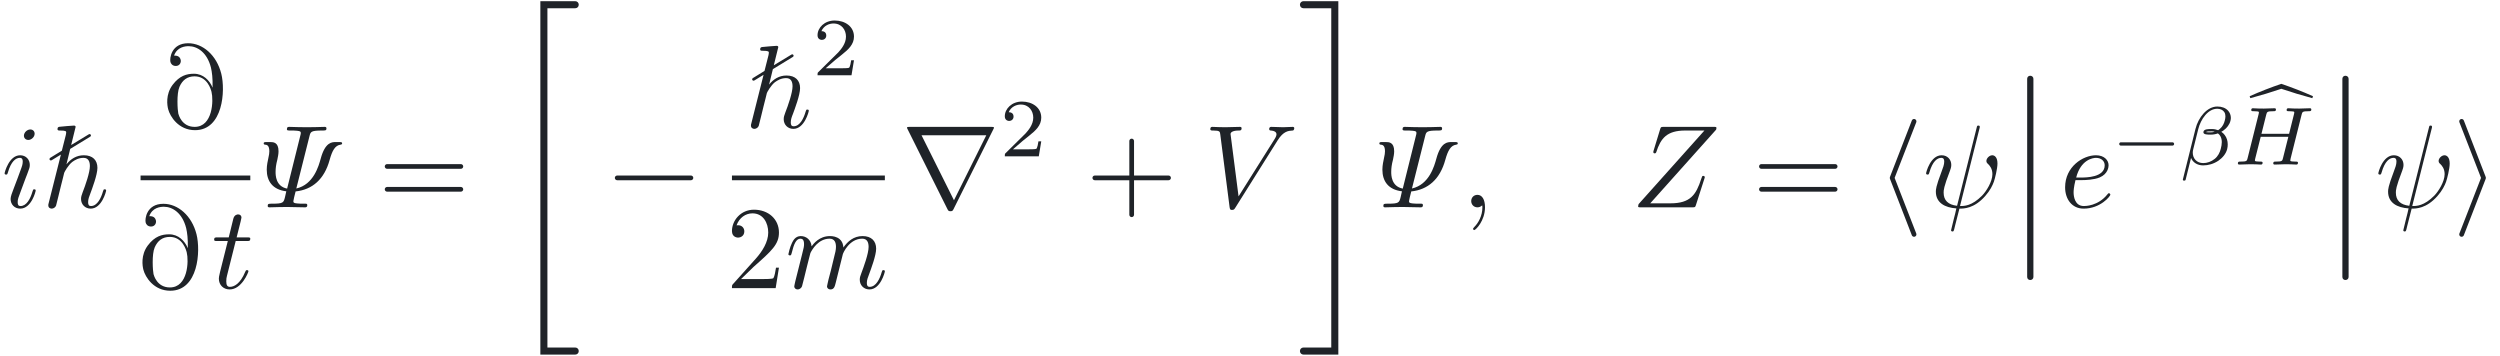
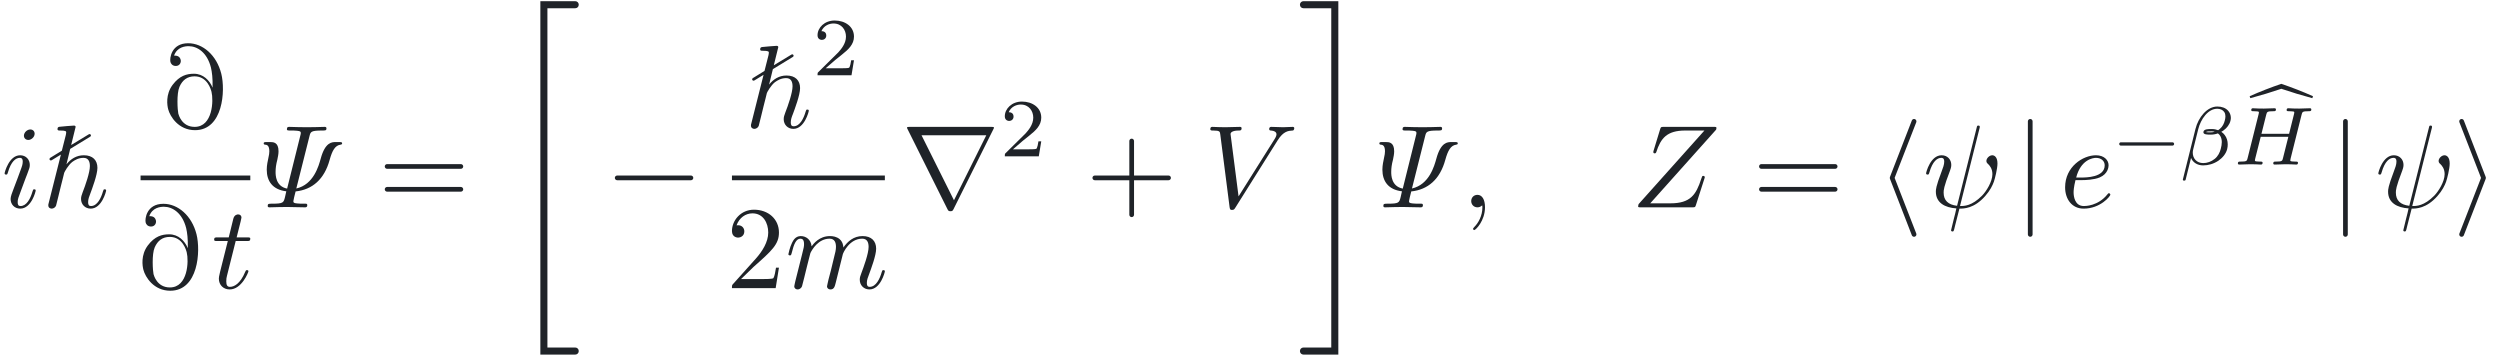
<svg xmlns="http://www.w3.org/2000/svg" viewBox="-10 -10 21221.81 3020">
  <g fill="#1f2328" stroke="none">
    <g transform="translate(20812.81, 1750.0) scale(1.0, -1.0)">
      <path d="M279 250 C279 253 279 255 278 257 L92 737 C89 745 81 750 73 750 C62 750 53 741 53 730 C53 727 53 725 54 723 L238 250 L54 -223 C53 -225 53 -227 53 -230 C53 -241 62 -250 73 -250 C81 -250 89 -245 92 -237 L278 243 C279 245 279 247 279 250 Z" />
    </g>
    <g transform="translate(20149.81, 1750.0) scale(1.0, -1.0)">
      <path d="M635 372 C635 428 608 442 591 442 C566 442 541 416 541 394 C541 381 547 375 556 367 C567 356 592 330 592 282 C592 218 540 136 505 100 C417 11 353 11 317 11 L482 668 C483 672 485 678 485 683 C485 693 478 694 473 694 C463 694 462 692 458 674 L292 13 C216 22 178 59 178 125 C178 145 178 171 232 311 C236 323 243 340 243 360 C243 405 211 442 161 442 C66 442 29 297 29 288 C29 278 41 278 41 278 C51 278 52 280 57 296 C84 391 124 420 158 420 C166 420 183 420 183 388 C183 362 173 337 160 302 C112 176 112 150 112 133 C112 38 190 -3 286 -9 C278 -45 278 -47 264 -100 C261 -111 241 -192 241 -195 C241 -195 241 -205 253 -205 C253 -205 260 -205 262 -201 C265 -199 271 -174 274 -160 L312 -11 C349 -11 437 -11 531 96 C572 142 593 186 604 216 C613 241 635 328 635 372 Z" />
    </g>
    <g transform="translate(19760.7, 1750.0) scale(1.0, -1.0)">
-       <path d="M166 -591 L166 1091 C166 1106 154 1117 139 1117 C124 1117 113 1106 113 1091 L113 -591 C113 -606 124 -617 139 -617 C154 -617 166 -606 166 -591 Z" />
+       <path d="M159 -230 L159 730 C159 741 150 750 139 750 C128 750 119 741 119 730 L119 -230 C119 -241 128 -250 139 -250 C150 -250 159 -241 159 -230 Z" />
    </g>
    <g transform="translate(19086.79, 1223.9) scale(0.7, -0.7)">
      <path d="M768 596 C642 652 514 702 384 746 C254 702 126 652 0 596 L8 572 C135 606 260 644 384 686 C508 644 633 606 760 572 L768 596 Z" />
    </g>
    <g transform="translate(18938.389, 1387.0) scale(0.7, -0.7)">
      <path d="M960 669 C960 673 957 683 944 683 C915 683 842 679 813 679 C796 679 761 679 744 680 C724 681 700 683 681 683 C675 683 660 683 660 661 C660 647 672 647 692 647 C692 647 712 647 730 645 C751 643 753 641 753 631 C753 631 753 624 749 609 L690 373 L355 373 L413 605 C422 639 424 647 501 647 C518 647 531 647 531 669 C531 673 528 683 515 683 C486 683 413 679 384 679 C367 679 332 679 315 680 C295 681 271 683 252 683 C246 683 231 683 231 661 C231 647 243 647 263 647 C263 647 283 647 301 645 C322 643 324 641 324 631 C324 631 324 624 320 609 L187 78 C179 44 177 36 99 36 C82 36 69 36 69 15 C69 5 76 0 85 0 C114 0 186 4 215 4 C232 4 267 4 284 3 C304 2 329 0 348 0 C353 0 369 0 369 21 C369 36 359 36 336 36 C320 36 316 36 298 38 C276 41 276 43 276 53 C276 53 276 60 280 75 L346 337 L681 337 L616 78 C608 44 606 36 528 36 C511 36 498 36 498 15 C498 5 505 0 514 0 C543 0 615 4 644 4 C661 4 696 4 713 3 C733 2 758 0 777 0 C782 0 798 0 798 21 C798 36 788 36 765 36 C749 36 745 36 727 38 C705 41 705 43 705 53 C705 59 708 69 709 75 L841 602 C850 639 852 647 926 647 C948 647 960 647 960 669 Z" />
    </g>
    <g transform="translate(18484.79, 1387.0) scale(0.7, -0.7)">
      <path d="M632 566 C632 600 619 631 598 654 C567 688 520 704 468 704 C343 704 237 571 203 433 L50 -180 C49 -189 54 -194 61 -194 L71 -194 C77 -194 81 -191 83 -185 L149 80 C172 26 225 -10 296 -10 C358 -10 423 8 481 47 C532 82 573 132 587 187 C592 206 594 226 594 244 C594 287 582 327 557 359 C546 374 532 387 516 397 C524 402 532 406 540 412 C583 442 616 485 627 531 C630 543 632 555 632 566 Z M566 585 C566 569 563 553 559 537 C550 499 532 461 499 433 C492 427 485 422 478 417 C454 426 428 431 400 431 C358 431 308 431 300 400 C299 397 299 392 299 392 C299 363 347 363 389 363 C417 363 447 368 475 378 C488 369 498 357 505 344 C517 322 522 298 522 272 C522 246 517 219 510 193 C499 147 476 101 436 69 C394 35 344 18 297 18 C220 18 170 72 170 144 C170 158 172 172 176 187 L236 428 C267 553 356 677 467 677 C503 677 535 663 552 637 C562 622 566 604 566 585 Z M436 398 C421 393 405 391 390 391 C367 391 332 391 333 394 C335 403 372 403 399 403 C412 403 424 401 436 398 Z" />
    </g>
    <g transform="translate(17940.19, 1387.0) scale(0.7, -0.7)">
      <path d="M722 250 C722 261 713 270 702 270 L76 270 C65 270 56 261 56 250 C56 239 65 230 76 230 L702 230 C713 230 722 239 722 250 Z" />
    </g>
    <g transform="translate(17474.19, 1750.0) scale(1.0, -1.0)">
      <path d="M430 107 C430 113 424 120 418 120 C413 120 411 118 405 110 C326 11 217 11 205 11 C127 11 118 95 118 127 C118 139 119 170 134 231 L187 231 C216 231 290 233 340 254 C410 284 415 343 415 357 C415 401 377 442 308 442 C197 442 46 345 46 170 C46 68 105 -11 203 -11 C346 -11 430 95 430 107 Z M382 357 C382 253 222 253 181 253 L140 253 C179 405 282 420 308 420 C355 420 382 391 382 357 Z" />
    </g>
    <g transform="translate(17085.078, 1750.0) scale(1.0, -1.0)">
-       <path d="M166 -591 L166 1091 C166 1106 154 1117 139 1117 C124 1117 113 1106 113 1091 L113 -591 C113 -606 124 -617 139 -617 C154 -617 166 -606 166 -591 Z" />
+       <path d="M159 -230 L159 730 C159 741 150 750 139 750 C128 750 119 741 119 730 L119 -230 C119 -241 128 -250 139 -250 C150 -250 159 -241 159 -230 Z" />
    </g>
    <g transform="translate(16310.967, 1750.0) scale(1.0, -1.0)">
      <path d="M635 372 C635 428 608 442 591 442 C566 442 541 416 541 394 C541 381 547 375 556 367 C567 356 592 330 592 282 C592 218 540 136 505 100 C417 11 353 11 317 11 L482 668 C483 672 485 678 485 683 C485 693 478 694 473 694 C463 694 462 692 458 674 L292 13 C216 22 178 59 178 125 C178 145 178 171 232 311 C236 323 243 340 243 360 C243 405 211 442 161 442 C66 442 29 297 29 288 C29 278 41 278 41 278 C51 278 52 280 57 296 C84 391 124 420 158 420 C166 420 183 420 183 388 C183 362 173 337 160 302 C112 176 112 150 112 133 C112 38 190 -3 286 -9 C278 -45 278 -47 264 -100 C261 -111 241 -192 241 -195 C241 -195 241 -205 253 -205 C253 -205 260 -205 262 -201 C265 -199 271 -174 274 -160 L312 -11 C349 -11 437 -11 531 96 C572 142 593 186 604 216 C613 241 635 328 635 372 Z" />
    </g>
    <g transform="translate(15921.967, 1750.0) scale(1.0, -1.0)">
      <path d="M336 -230 C336 -227 336 -225 335 -223 L151 250 L335 723 C336 725 336 727 336 730 C336 741 327 750 316 750 C308 750 300 745 297 737 L111 257 C110 255 110 253 110 250 C110 247 110 245 111 243 L297 -237 C300 -245 308 -250 316 -250 C327 -250 336 -241 336 -230 Z" />
    </g>
    <g transform="translate(14866.188, 1750.0) scale(1.0, -1.0)">
      <path d="M722 347 C722 358 713 367 702 367 L76 367 C65 367 56 358 56 347 C56 336 65 327 76 327 L702 327 C713 327 722 336 722 347 Z M722 153 C722 164 713 173 702 173 L76 173 C65 173 56 164 56 153 C56 142 65 133 76 133 L702 133 C713 133 722 142 722 153 Z" />
    </g>
    <g transform="translate(13837.411, 1750.0) scale(1.0, -1.0)">
      <path d="M723 674 C723 683 718 683 698 683 L276 683 C252 683 251 682 245 663 L190 483 C188 478 187 469 187 469 C187 469 187 458 199 458 C208 458 210 465 212 468 C250 586 302 652 458 652 L621 652 L62 27 C62 27 58 12 58 9 C58 0 65 0 83 0 L518 0 C542 0 543 1 549 20 L620 241 C621 245 624 252 624 256 C624 261 620 267 611 267 C602 267 601 263 594 242 C550 106 502 34 332 34 L161 34 L720 659 C721 663 723 668 723 674 Z" />
    </g>
    <g transform="translate(12392.744, 1750.0) scale(1.0, -1.0)">
      <path d="M203 1 C203 67 178 106 139 106 C106 106 86 81 86 53 C86 26 106 0 139 0 C151 0 164 4 174 13 C177 15 179 16 179 16 C179 16 181 15 181 1 C181 -73 146 -133 113 -166 C102 -177 102 -179 102 -182 C102 -189 107 -193 112 -193 C123 -193 203 -116 203 1 Z" />
    </g>
    <g transform="translate(11671.744, 1750.0) scale(1.0, -1.0)">
      <path d="M693 543 C693 554 684 554 666 554 L638 554 C607 554 549 554 511 413 C494 352 451 193 304 160 L416 605 C425 641 428 652 522 652 C552 652 560 652 560 671 C560 683 549 683 544 683 C519 683 493 681 468 681 L395 680 L318 681 C294 681 269 683 245 683 C236 683 224 683 224 663 C224 652 232 652 258 652 C280 652 286 652 310 650 C339 647 342 643 342 630 C342 624 340 617 338 609 L226 159 C128 178 128 275 128 301 C128 331 132 364 143 405 C148 429 153 453 153 476 C153 554 107 554 83 554 L55 554 C36 554 27 554 27 543 C27 533 36 532 40 532 C52 531 75 528 75 476 C75 465 73 442 66 415 C62 396 53 358 53 320 C53 223 102 150 219 136 C212 104 212 102 208 87 C196 39 193 31 98 31 C69 31 61 31 61 11 C61 0 73 0 77 0 C102 0 128 2 153 2 L225 3 L376 0 C385 0 397 0 397 19 C397 27 391 30 391 30 C388 31 386 31 363 31 C341 31 336 31 311 33 C282 36 279 40 279 53 C279 60 291 108 298 135 C440 150 542 238 587 403 C609 482 633 526 680 532 C685 533 693 534 693 543 Z" />
    </g>
    <g transform="translate(11004.744, 1750.0) scale(1.0, -1.0)">
      <path d="M346 -1250 L346 1750 L50 1750 C33 1750 20 1737 20 1720 C20 1703 33 1690 50 1690 L286 1690 L286 -1190 L50 -1190 C33 -1190 20 -1203 20 -1220 C20 -1237 33 -1250 50 -1250 L346 -1250 Z" />
    </g>
    <g transform="translate(10207.744, 1750.0) scale(1.0, -1.0)">
      <path d="M769 671 C769 679 764 683 756 683 C730 683 701 680 674 680 C641 680 607 683 575 683 C569 683 556 683 556 664 C556 653 565 652 572 652 C599 650 618 640 618 619 C618 604 603 581 603 581 L296 93 L228 622 C228 639 251 652 297 652 C311 652 322 652 322 672 C322 681 314 683 308 683 C268 683 225 680 184 680 C166 680 147 681 129 681 C111 681 92 683 75 683 C68 683 56 683 56 664 C56 652 65 652 81 652 C137 652 138 643 141 618 L220 1 C223 -19 227 -22 240 -22 C256 -22 260 -17 268 -4 L628 569 C677 647 719 650 756 652 C768 653 769 671 769 671 Z" />
    </g>
    <g transform="translate(9207.521, 1750.0) scale(1.0, -1.0)">
      <path d="M722 250 C722 261 713 270 702 270 L409 270 L409 563 C409 574 400 583 389 583 C378 583 369 574 369 563 L369 270 L76 270 C65 270 56 261 56 250 C56 239 65 230 76 230 L369 230 L369 -63 C369 -74 378 -83 389 -83 C400 -83 409 -74 409 -63 L409 230 L702 230 C713 230 722 239 722 250 Z" />
    </g>
    <g transform="translate(8475.444, 1317.0) scale(0.7, -0.7)">
      <path d="M505 182 L471 182 C468 160 458 101 445 91 C437 85 360 85 346 85 L162 85 C267 178 302 206 362 253 C436 312 505 374 505 469 C505 590 399 664 271 664 C147 664 63 577 63 485 C63 434 106 429 116 429 C140 429 169 446 169 482 C169 500 162 535 110 535 C141 606 209 628 256 628 C356 628 408 550 408 469 C408 382 346 313 314 277 L73 39 C63 30 63 28 63 0 L475 0 L505 182 Z" />
    </g>
    <g transform="translate(7642.444, 1750.0) scale(1.0, -1.0)">
      <path d="M785 675 C785 683 779 683 763 683 L69 683 C53 683 47 683 47 675 C47 675 47 672 52 663 L390 -15 C397 -28 399 -33 416 -33 C433 -33 435 -28 442 -15 L780 663 C785 672 785 675 785 675 Z M720 612 L446 61 L445 61 L170 612 L720 612 Z" />
    </g>
    <rect height="40" width="1298" x="6203.333" y="1480" />
    <g transform="translate(6653.333, 2436.0) scale(1.0, -1.0)">
      <path d="M848 143 C848 153 839 153 836 153 C826 153 826 150 821 135 C806 82 774 11 719 11 C702 11 695 21 695 44 C695 69 704 93 713 115 C732 167 774 278 774 335 C774 400 734 442 659 442 C584 442 533 398 496 345 C495 358 492 392 464 416 C439 437 407 442 382 442 C292 442 243 378 226 355 C221 412 179 442 134 442 C88 442 69 403 60 385 C42 350 29 291 29 288 C29 278 41 278 41 278 C51 278 52 279 58 301 C75 372 95 420 131 420 C147 420 162 412 162 374 C162 353 159 342 146 290 L88 59 C85 44 79 21 79 16 C79 -2 93 -11 108 -11 C120 -11 138 -3 145 17 C146 19 158 66 164 91 L186 181 C192 203 198 225 203 248 L216 298 C231 329 284 420 379 420 C424 420 433 383 433 350 C433 325 426 297 418 267 L390 151 C380 114 379 108 370 75 C366 55 357 21 357 16 C357 -2 371 -11 386 -11 C417 -11 423 14 431 46 L491 287 C494 300 547 420 656 420 C699 420 710 386 710 350 C710 293 668 179 648 126 C639 102 635 91 635 71 C635 24 670 -11 717 -11 C811 -11 848 135 848 143 Z" />
    </g>
    <g transform="translate(6153.333, 2436.0) scale(1.0, -1.0)">
      <path d="M449 174 L424 174 C419 144 412 100 402 85 C395 77 329 77 307 77 L127 77 L233 180 C389 318 449 372 449 472 C449 586 359 666 237 666 C124 666 50 574 50 485 C50 429 100 429 103 429 C120 429 155 441 155 482 C155 508 137 534 102 534 C94 534 92 534 89 533 C112 598 166 635 224 635 C315 635 358 554 358 472 C358 392 308 313 253 251 L61 37 C50 26 50 24 50 0 L421 0 L449 174 Z" />
    </g>
    <g transform="translate(6885.683, 629.0) scale(0.7, -0.7)">
      <path d="M505 182 L471 182 C468 160 458 101 445 91 C437 85 360 85 346 85 L162 85 C267 178 302 206 362 253 C436 312 505 374 505 469 C505 590 399 664 271 664 C147 664 63 577 63 485 C63 434 106 429 116 429 C140 429 169 446 169 482 C169 500 162 535 110 535 C141 606 209 628 256 628 C356 628 408 550 408 469 C408 382 346 313 314 277 L73 39 C63 30 63 28 63 0 L475 0 L505 182 Z" />
    </g>
    <g transform="translate(6309.683, 1073.0) scale(1.0, -1.0)">
      <path d="M546 143 C546 153 537 153 534 153 C524 153 524 150 519 135 C504 82 472 11 417 11 C400 11 393 21 393 44 C393 69 402 93 411 115 C427 158 472 277 472 335 C472 400 432 442 357 442 C294 442 246 411 209 365 L241 496 L411 600 C415 602 417 606 417 610 C417 617 411 622 405 622 C403 622 400 621 399 620 L249 529 L287 683 C287 683 287 694 274 694 C251 694 178 686 152 684 C144 683 133 682 133 664 C133 652 142 652 157 652 C205 652 207 645 207 635 L204 615 L170 481 L71 420 C68 418 65 414 65 410 C65 403 71 398 77 398 C80 398 82 399 84 400 L162 448 L59 39 C55 25 55 23 55 17 C55 -6 75 -11 84 -11 C100 -11 116 1 121 15 L140 91 L162 181 C168 203 174 225 179 248 C181 254 189 287 190 293 C193 302 224 358 258 385 C280 401 311 420 354 420 C397 420 408 386 408 350 C408 296 370 187 346 126 C338 103 333 91 333 71 C333 24 368 -11 415 -11 C509 -11 546 135 546 143 Z" />
    </g>
    <g transform="translate(5153.111, 1750.0) scale(1.0, -1.0)">
      <path d="M722 250 C722 261 713 270 702 270 L76 270 C65 270 56 261 56 250 C56 239 65 230 76 230 L702 230 C713 230 722 239 722 250 Z" />
    </g>
    <g transform="translate(4255.889, 1750.0) scale(1.0, -1.0)">
      <path d="M647 -1220 C647 -1203 634 -1190 617 -1190 L381 -1190 L381 1690 L617 1690 C634 1690 647 1703 647 1720 C647 1737 634 1750 617 1750 L321 1750 L321 -1250 L617 -1250 C634 -1250 647 -1237 647 -1220 Z" />
    </g>
    <g transform="translate(3200.111, 1750.0) scale(1.0, -1.0)">
      <path d="M722 347 C722 358 713 367 702 367 L76 367 C65 367 56 358 56 347 C56 336 65 327 76 327 L702 327 C713 327 722 336 722 347 Z M722 153 C722 164 713 173 702 173 L76 173 C65 173 56 164 56 153 C56 142 65 133 76 133 L702 133 C713 133 722 142 722 153 Z" />
    </g>
    <g transform="translate(2201.333, 1750.0) scale(1.0, -1.0)">
      <path d="M693 543 C693 554 684 554 666 554 L638 554 C607 554 549 554 511 413 C494 352 451 193 304 160 L416 605 C425 641 428 652 522 652 C552 652 560 652 560 671 C560 683 549 683 544 683 C519 683 493 681 468 681 L395 680 L318 681 C294 681 269 683 245 683 C236 683 224 683 224 663 C224 652 232 652 258 652 C280 652 286 652 310 650 C339 647 342 643 342 630 C342 624 340 617 338 609 L226 159 C128 178 128 275 128 301 C128 331 132 364 143 405 C148 429 153 453 153 476 C153 554 107 554 83 554 L55 554 C36 554 27 554 27 543 C27 533 36 532 40 532 C52 531 75 528 75 476 C75 465 73 442 66 415 C62 396 53 358 53 320 C53 223 102 150 219 136 C212 104 212 102 208 87 C196 39 193 31 98 31 C69 31 61 31 61 11 C61 0 73 0 77 0 C102 0 128 2 153 2 L225 3 L376 0 C385 0 397 0 397 19 C397 27 391 30 391 30 C388 31 386 31 363 31 C341 31 336 31 311 33 C282 36 279 40 279 53 C279 60 291 108 298 135 C440 150 542 238 587 403 C609 482 633 526 680 532 C685 533 693 534 693 543 Z" />
    </g>
    <rect height="40" width="931.556" x="1183.222" y="1480" />
    <g transform="translate(1784.778, 2436.0) scale(1.0, -1.0)">
      <path d="M330 420 C330 431 320 431 302 431 L214 431 C250 573 255 593 255 599 C255 616 243 626 226 626 C223 626 195 625 186 590 L147 431 L53 431 C33 431 23 431 23 412 C23 400 31 400 51 400 L139 400 C67 116 63 99 63 81 C63 27 101 -11 155 -11 C257 -11 314 135 314 143 C314 153 306 153 302 153 C293 153 292 150 287 139 C244 35 191 11 157 11 C136 11 126 24 126 57 C126 81 128 88 132 105 L206 400 L300 400 C320 400 330 400 330 420 Z" />
    </g>
    <g transform="translate(1143.222, 2436.0) scale(1.0, -1.0)">
      <path d="M515 457 C475 616 357 716 234 716 C89 716 76 586 83 558 C86 544 99 523 129 523 C162 523 176 553 170 576 C161 611 130 611 114 611 C140 685 209 691 238 691 C311 691 394 639 427 510 C436 471 443 420 441 339 C416 401 361 457 283 457 C222 457 161 441 102 363 C40 280 56 187 64 156 C80 94 152 -22 292 -22 C530 -22 551 314 515 457 Z M432 303 C450 231 443 6 289 6 C179 6 153 109 150 119 C144 146 134 286 160 346 C185 403 226 435 288 435 C397 435 427 323 432 303 Z" />
    </g>
    <g transform="translate(1353.5, 1073.0) scale(1.0, -1.0)">
      <path d="M515 457 C475 616 357 716 234 716 C89 716 76 586 83 558 C86 544 99 523 129 523 C162 523 176 553 170 576 C161 611 130 611 114 611 C140 685 209 691 238 691 C311 691 394 639 427 510 C436 471 443 420 441 339 C416 401 361 457 283 457 C222 457 161 441 102 363 C40 280 56 187 64 156 C80 94 152 -22 292 -22 C530 -22 551 314 515 457 Z M432 303 C450 231 443 6 289 6 C179 6 153 109 150 119 C144 146 134 286 160 346 C185 403 226 435 288 435 C397 435 427 323 432 303 Z" />
    </g>
    <g transform="translate(345.0, 1750.0) scale(1.0, -1.0)">
      <path d="M546 143 C546 153 537 153 534 153 C524 153 524 150 519 135 C504 82 472 11 417 11 C400 11 393 21 393 44 C393 69 402 93 411 115 C427 158 472 277 472 335 C472 400 432 442 357 442 C294 442 246 411 209 365 L241 496 L411 600 C415 602 417 606 417 610 C417 617 411 622 405 622 C403 622 400 621 399 620 L249 529 L287 683 C287 683 287 694 274 694 C251 694 178 686 152 684 C144 683 133 682 133 664 C133 652 142 652 157 652 C205 652 207 645 207 635 L204 615 L170 481 L71 420 C68 418 65 414 65 410 C65 403 71 398 77 398 C80 398 82 399 84 400 L162 448 L59 39 C55 25 55 23 55 17 C55 -6 75 -11 84 -11 C100 -11 116 1 121 15 L140 91 L162 181 C168 203 174 225 179 248 C181 254 189 287 190 293 C193 302 224 358 258 385 C280 401 311 420 354 420 C397 420 408 386 408 350 C408 296 370 187 346 126 C338 103 333 91 333 71 C333 24 368 -11 415 -11 C509 -11 546 135 546 143 Z" />
    </g>
    <g transform="translate(0.0, 1750.0) scale(1.0, -1.0)">
      <path d="M284 625 C284 645 270 661 247 661 C220 661 193 635 193 608 C193 589 207 572 231 572 C254 572 284 595 284 625 Z M293 143 C293 153 284 153 281 153 C271 153 271 150 266 135 C248 72 215 11 164 11 C147 11 140 21 140 44 C140 69 146 83 169 144 L208 249 C220 278 220 280 230 307 C238 327 243 341 243 360 C243 405 211 442 161 442 C67 442 29 297 29 288 C29 278 41 278 41 278 C51 278 52 280 57 296 C84 390 124 420 158 420 C166 420 183 420 183 388 C183 367 176 346 172 336 C164 310 119 194 103 151 C93 125 80 92 80 71 C80 24 114 -11 162 -11 C256 -11 293 134 293 143 Z" />
    </g>
  </g>
</svg>
